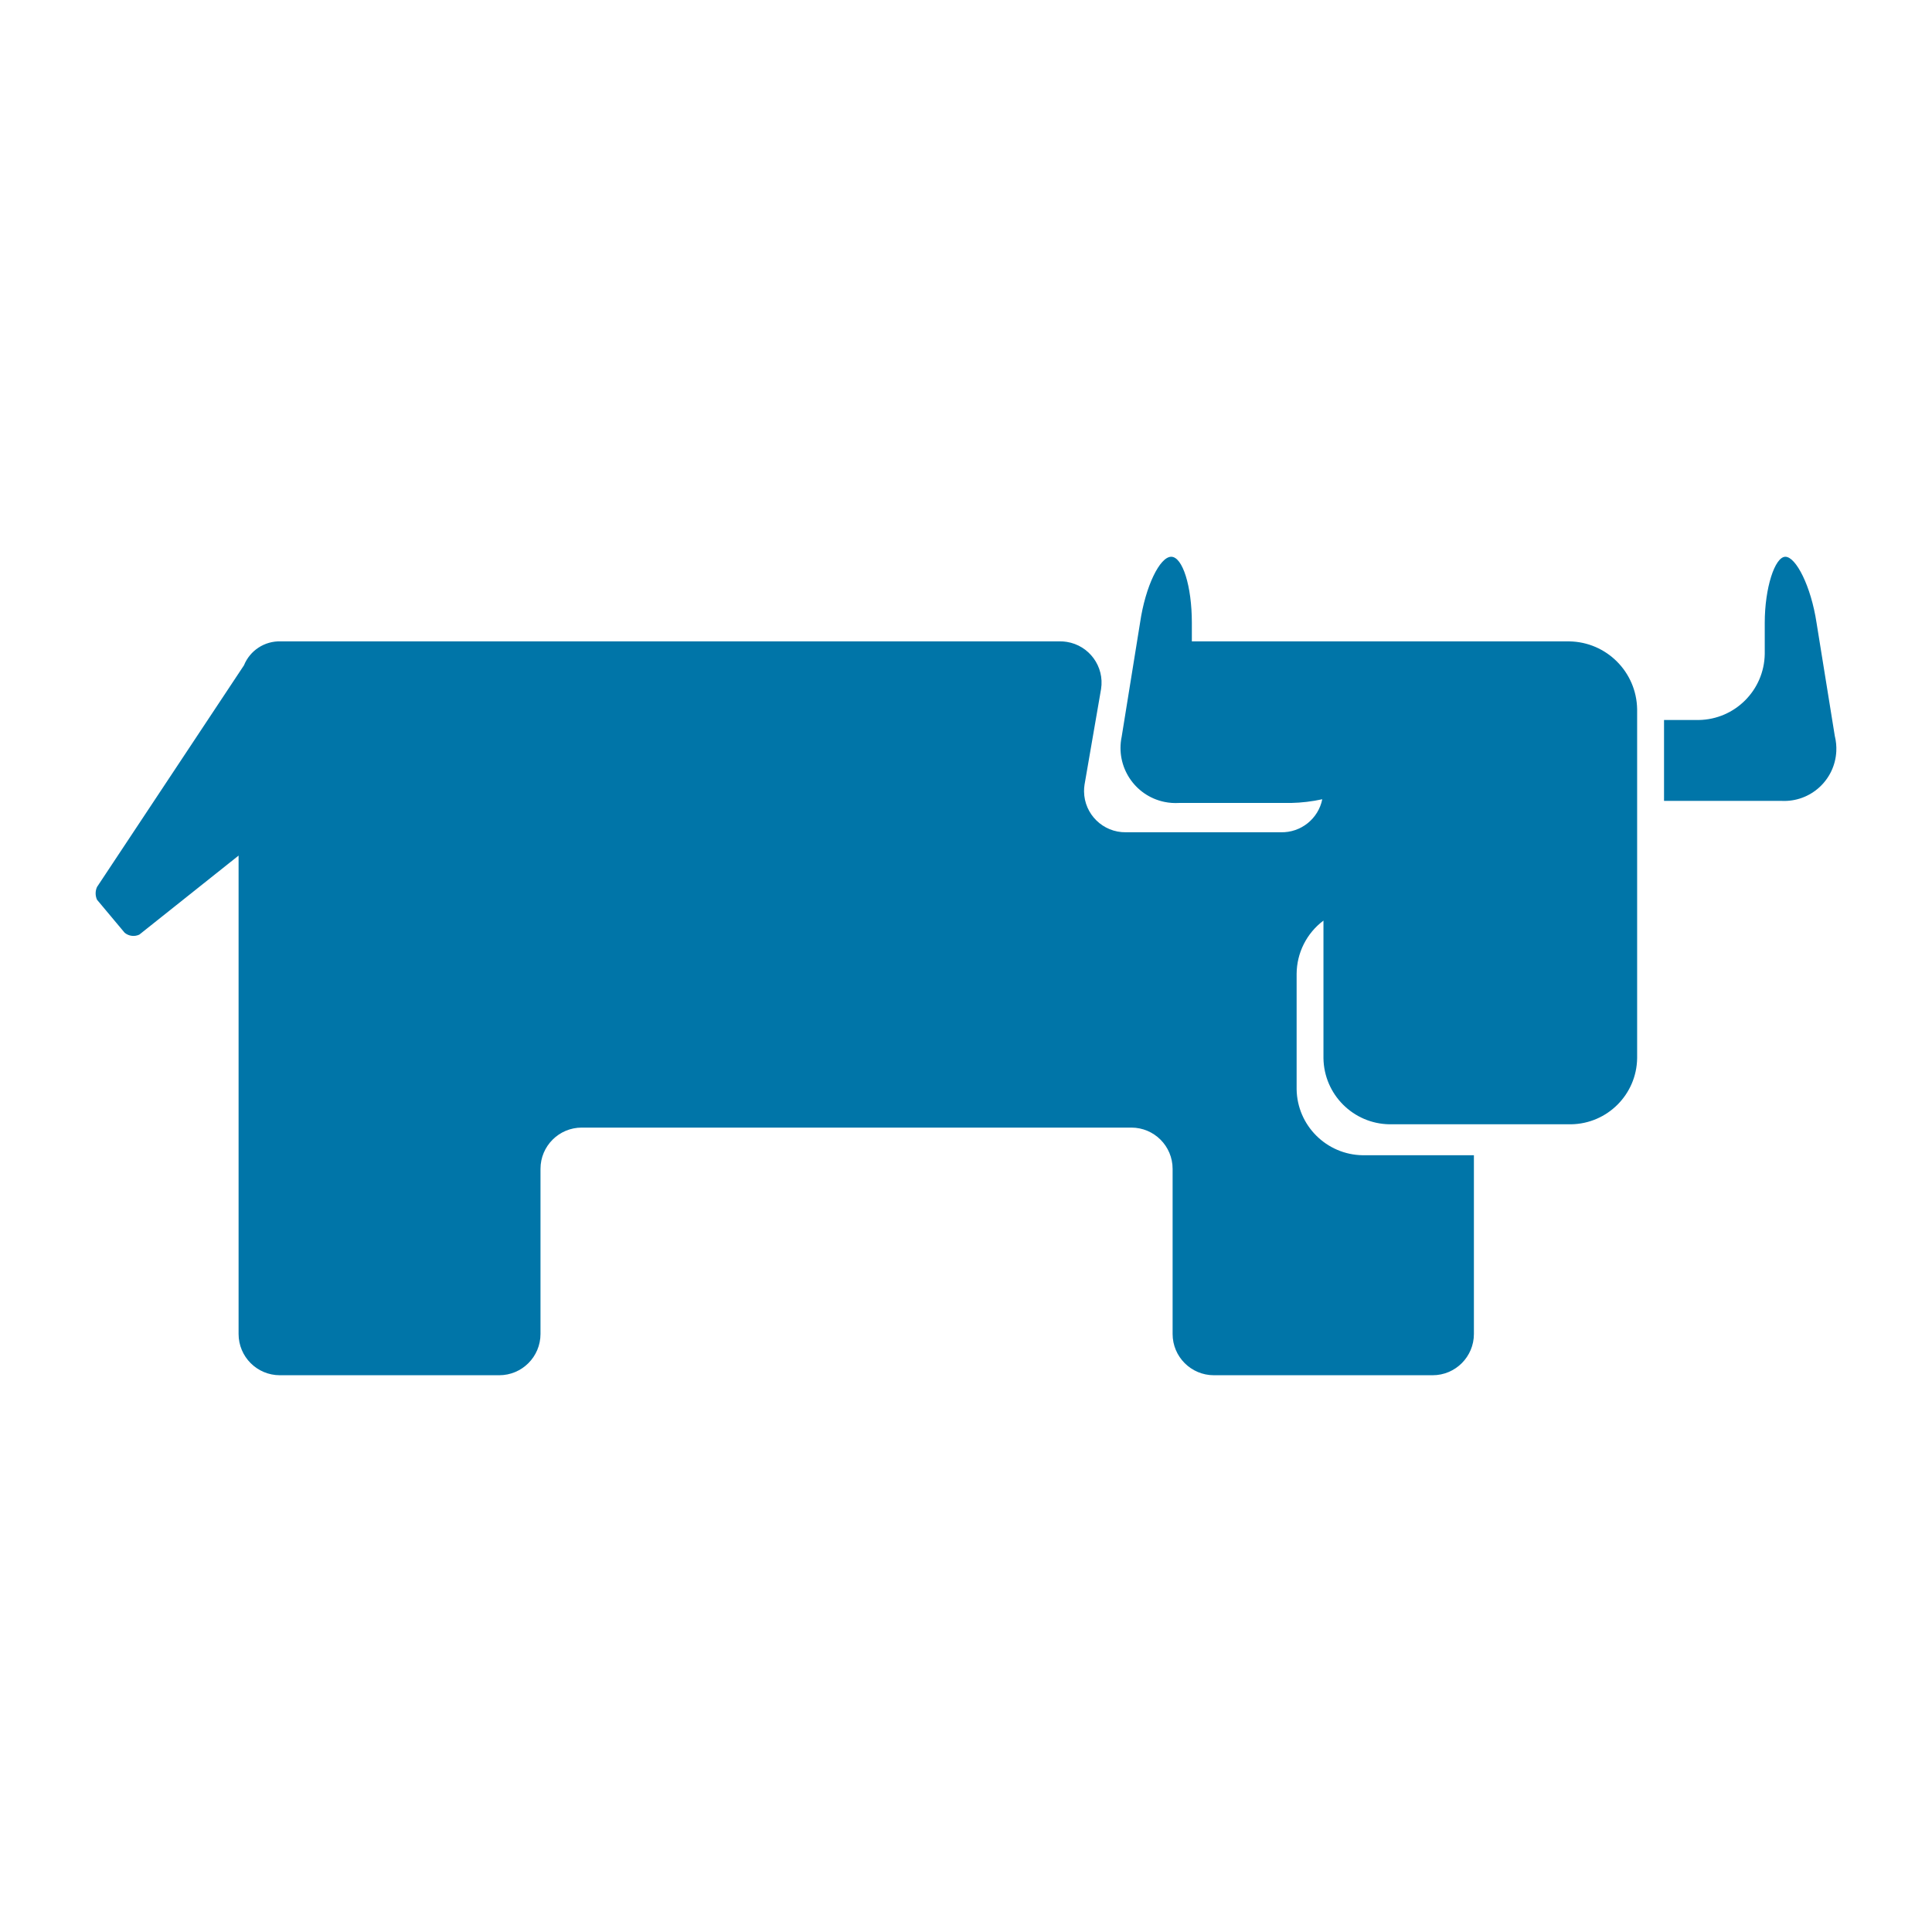
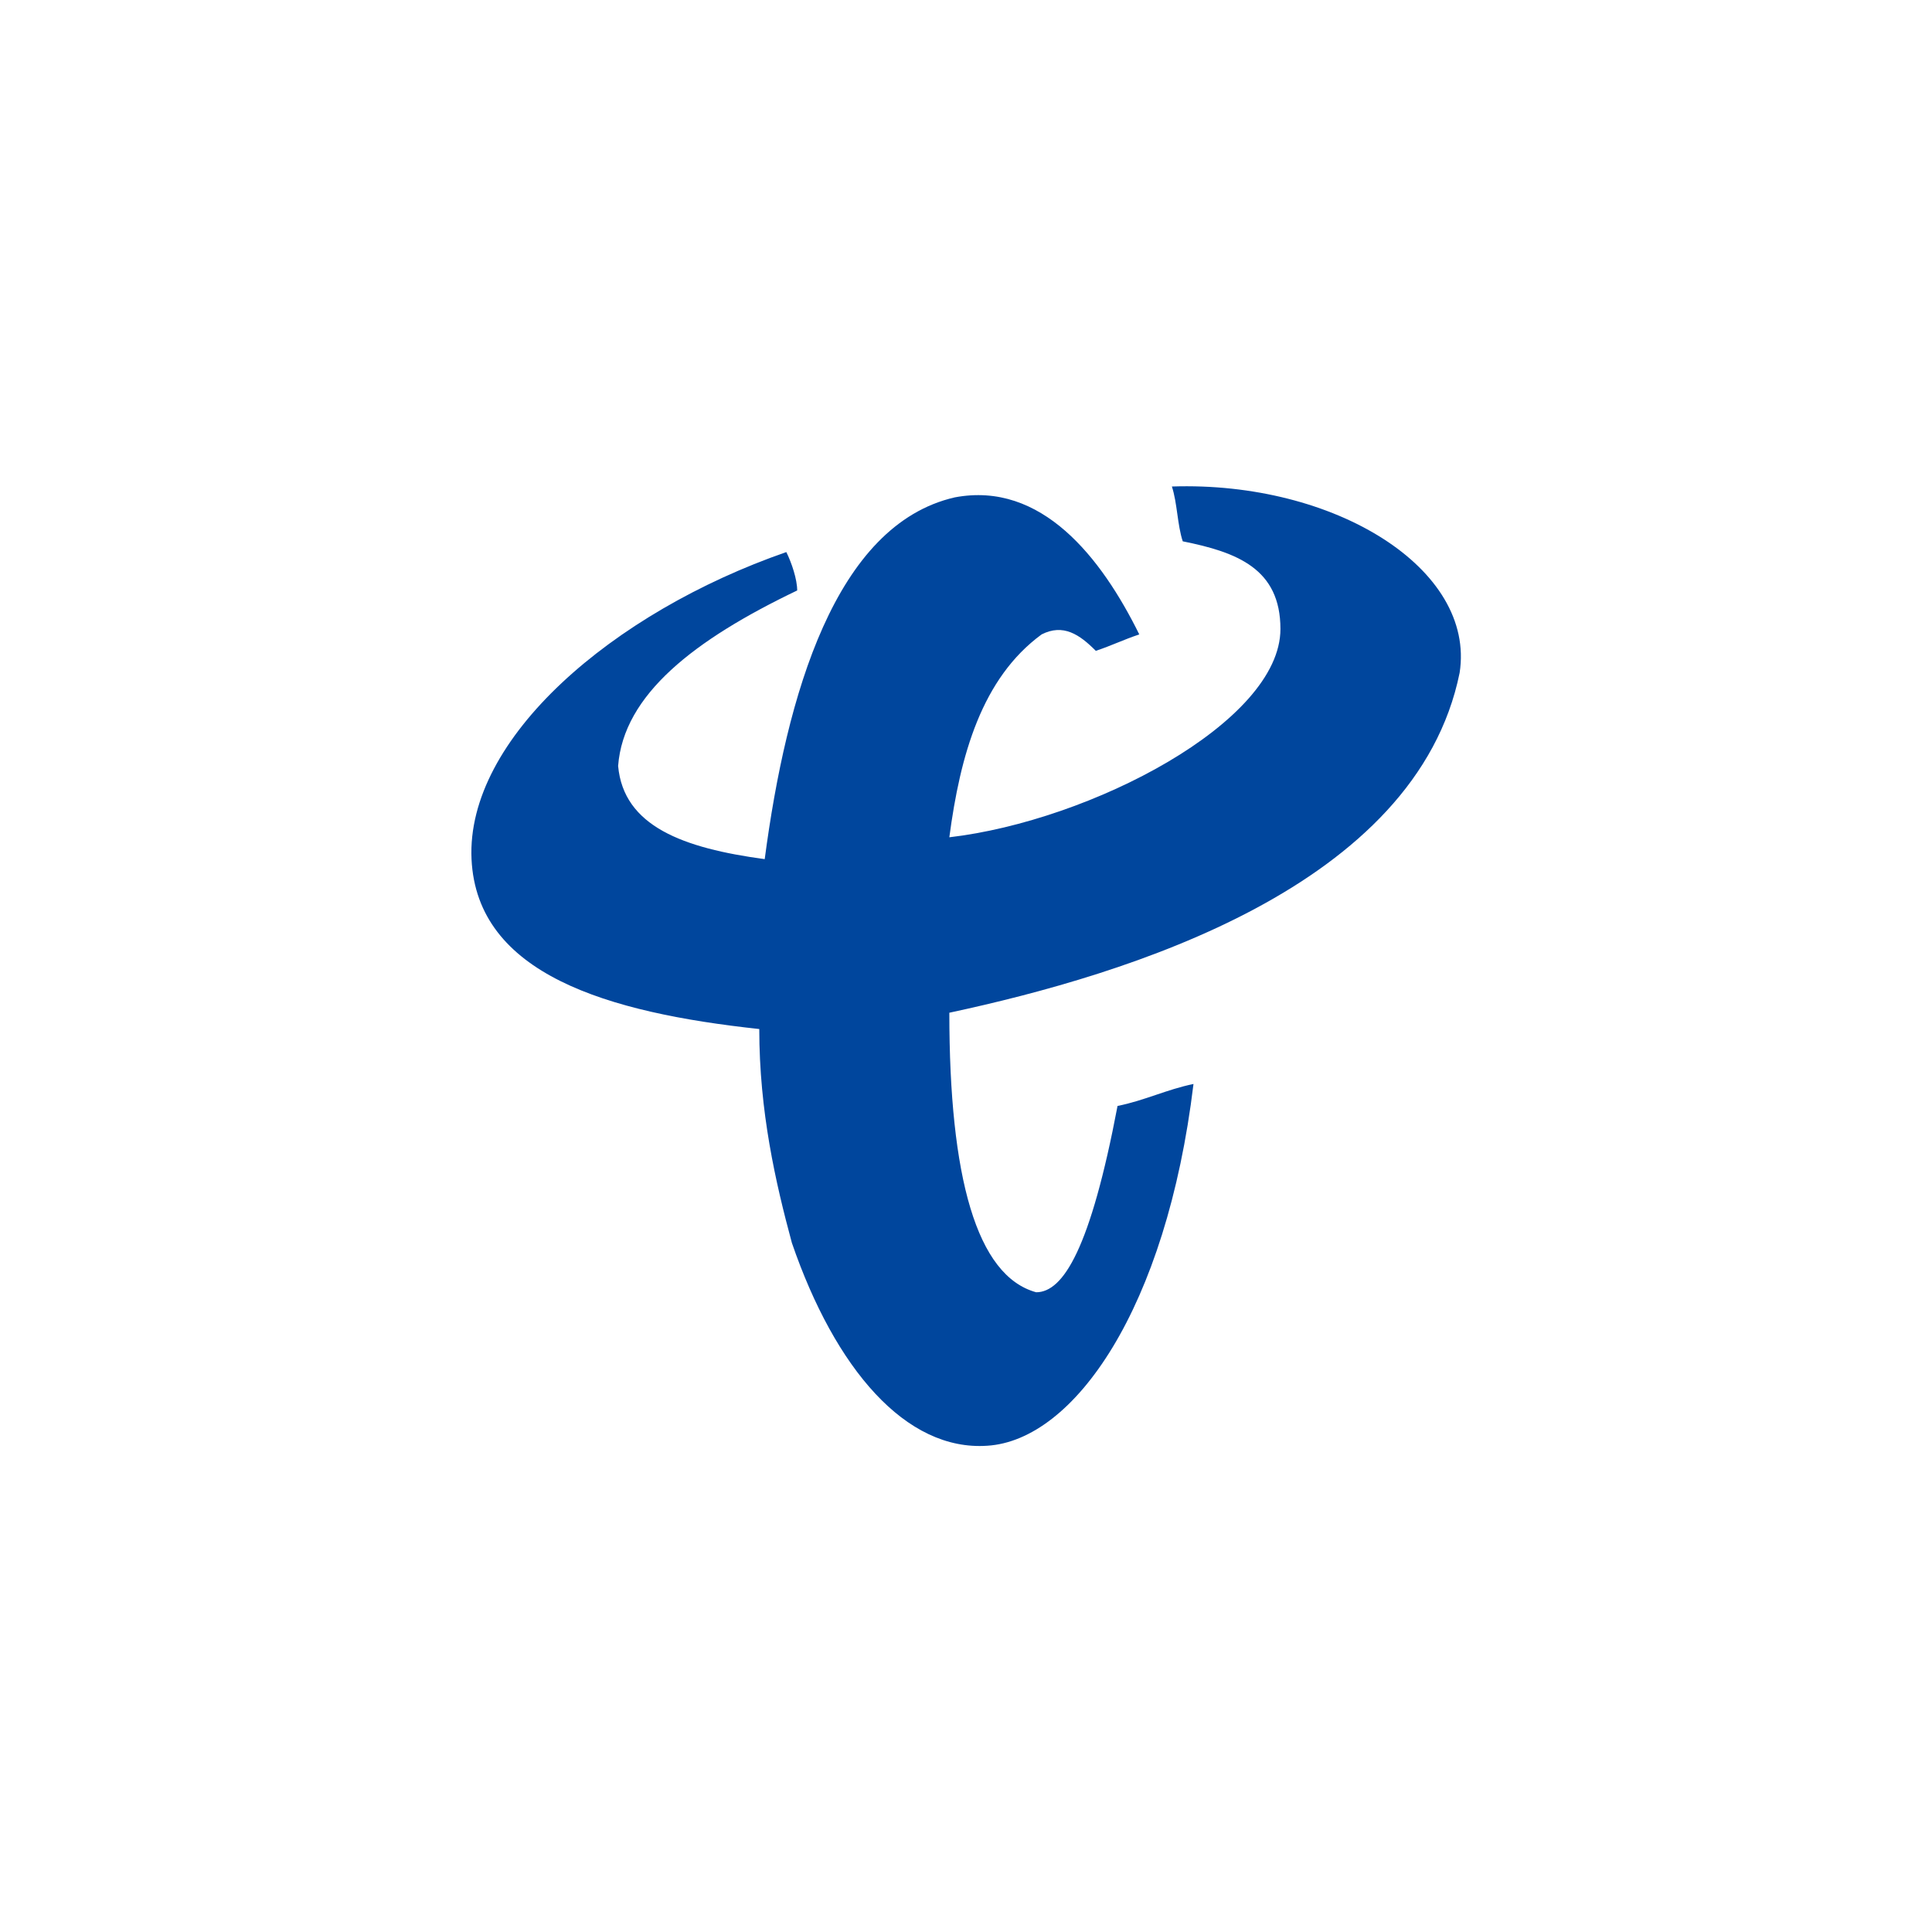
- <svg xmlns="http://www.w3.org/2000/svg" version="1.1" id="Layer_1" x="0px" y="0px" viewBox="0 0 100 100" style="enable-background:new 0 0 100 100;" xml:space="preserve">
+ <svg xmlns="http://www.w3.org/2000/svg" version="1.1" id="图层_1" x="0px" y="0px" viewBox="0 0 1600 1600" style="enable-background:new 0 0 1600 1600;" xml:space="preserve">
  <style type="text/css">
- 	.st0{fill:#0075A8;}
+ 	.st0{fill-rule:evenodd;clip-rule:evenodd;fill:#00469D;}
</style>
-   <g>
-     <g>
-       <path class="st0" d="M94.975,38.132l-0.951-5.896c-0.288-1.901-1.068-3.418-1.613-3.418    s-1.068,1.613-1.068,3.418v1.613c-0.029,1.876-1.542,3.39-3.418,3.418H86.13    v4.187h6.089c1.491,0.071,2.757-1.08,2.828-2.571    c0.012-0.256-0.012-0.513-0.072-0.762" />
-       <path class="st0" d="M81.184,33.197H61.69v-0.961c0-1.901-0.481-3.418-1.068-3.418    s-1.335,1.517-1.613,3.418l-0.951,5.896c-0.322,1.542,0.668,3.053,2.21,3.374    c0.25,0.052,0.505,0.07,0.76,0.055h5.8    c0.543-0.012,1.083-0.076,1.613-0.192c-0.206,1.011-1.105,1.73-2.136,1.709    h-8.033c-1.18,0.014-2.148-0.931-2.162-2.11    c-0.001-0.12,0.007-0.239,0.026-0.357l0.855-4.946    c0.183-1.166-0.614-2.259-1.779-2.442c-0.118-0.019-0.238-0.027-0.357-0.026    H14.529c-0.831-0.025-1.589,0.469-1.901,1.239L5.022,45.909    c-0.096,0.21-0.096,0.452,0,0.662l1.431,1.709    c0.213,0.176,0.508,0.213,0.758,0.096l5.138-4.091v24.761    c0,1.18,0.956,2.136,2.136,2.136h11.355c1.18,0,2.136-0.957,2.136-2.136v-8.546    c0-1.18,0.956-2.136,2.136-2.136h28.446c1.18,0,2.136,0.956,2.136,2.136v8.546    c0,1.18,0.956,2.136,2.136,2.136h11.323c1.18,0,2.136-0.957,2.136-2.136    v-9.251h-5.758c-1.876-0.029-3.39-1.542-3.418-3.418v-5.971    c0.007-1.085,0.52-2.105,1.389-2.756v7.125    c0.029,1.876,1.542,3.39,3.418,3.418h9.4    c1.876-0.029,3.39-1.542,3.418-3.418V36.712    c-0.029-1.929-1.585-3.486-3.514-3.514" />
-     </g>
-   </g>
+   <path class="st0" d="M651.2,457.2c4.5,9.1,9,22.7,9,31.8c-85.4,40.9-143.8,86.3-148.3,145.3c4.5,50,53.9,68.1,121.4,77.2  c18-136.2,58.5-276.9,157.4-299.6c71.9-13.6,121.4,49.9,152.8,113.5c-13.5,4.5-22.5,9.1-36,13.6c-13.5-13.6-27-22.7-44.9-13.6  c-49.5,36.3-67.4,99.9-76.4,168c116.9-13.6,274.2-95.3,274.2-172.5c0-50-36-63.6-80.9-72.6c-4.5-13.6-4.5-31.8-9-45.4  c134.9-4.5,251.7,68.1,238.3,154.3c-36,177.1-274.2,249.7-422.6,281.5c0,136.2,22.5,217.9,71.9,231.5c22.5,0,45-36.3,67.4-154.3  c22.5-4.5,40.5-13.6,62.9-18.2c-22.5,186.1-98.9,295.1-170.8,299.6c-67.4,4.6-125.9-63.6-161.8-168c-13.5-49.9-27-108.9-27-177.1  c-125.9-13.6-233.8-45.4-238.3-140.7C385.9,611.6,507.3,507.2,651.2,457.2" />
</svg>
